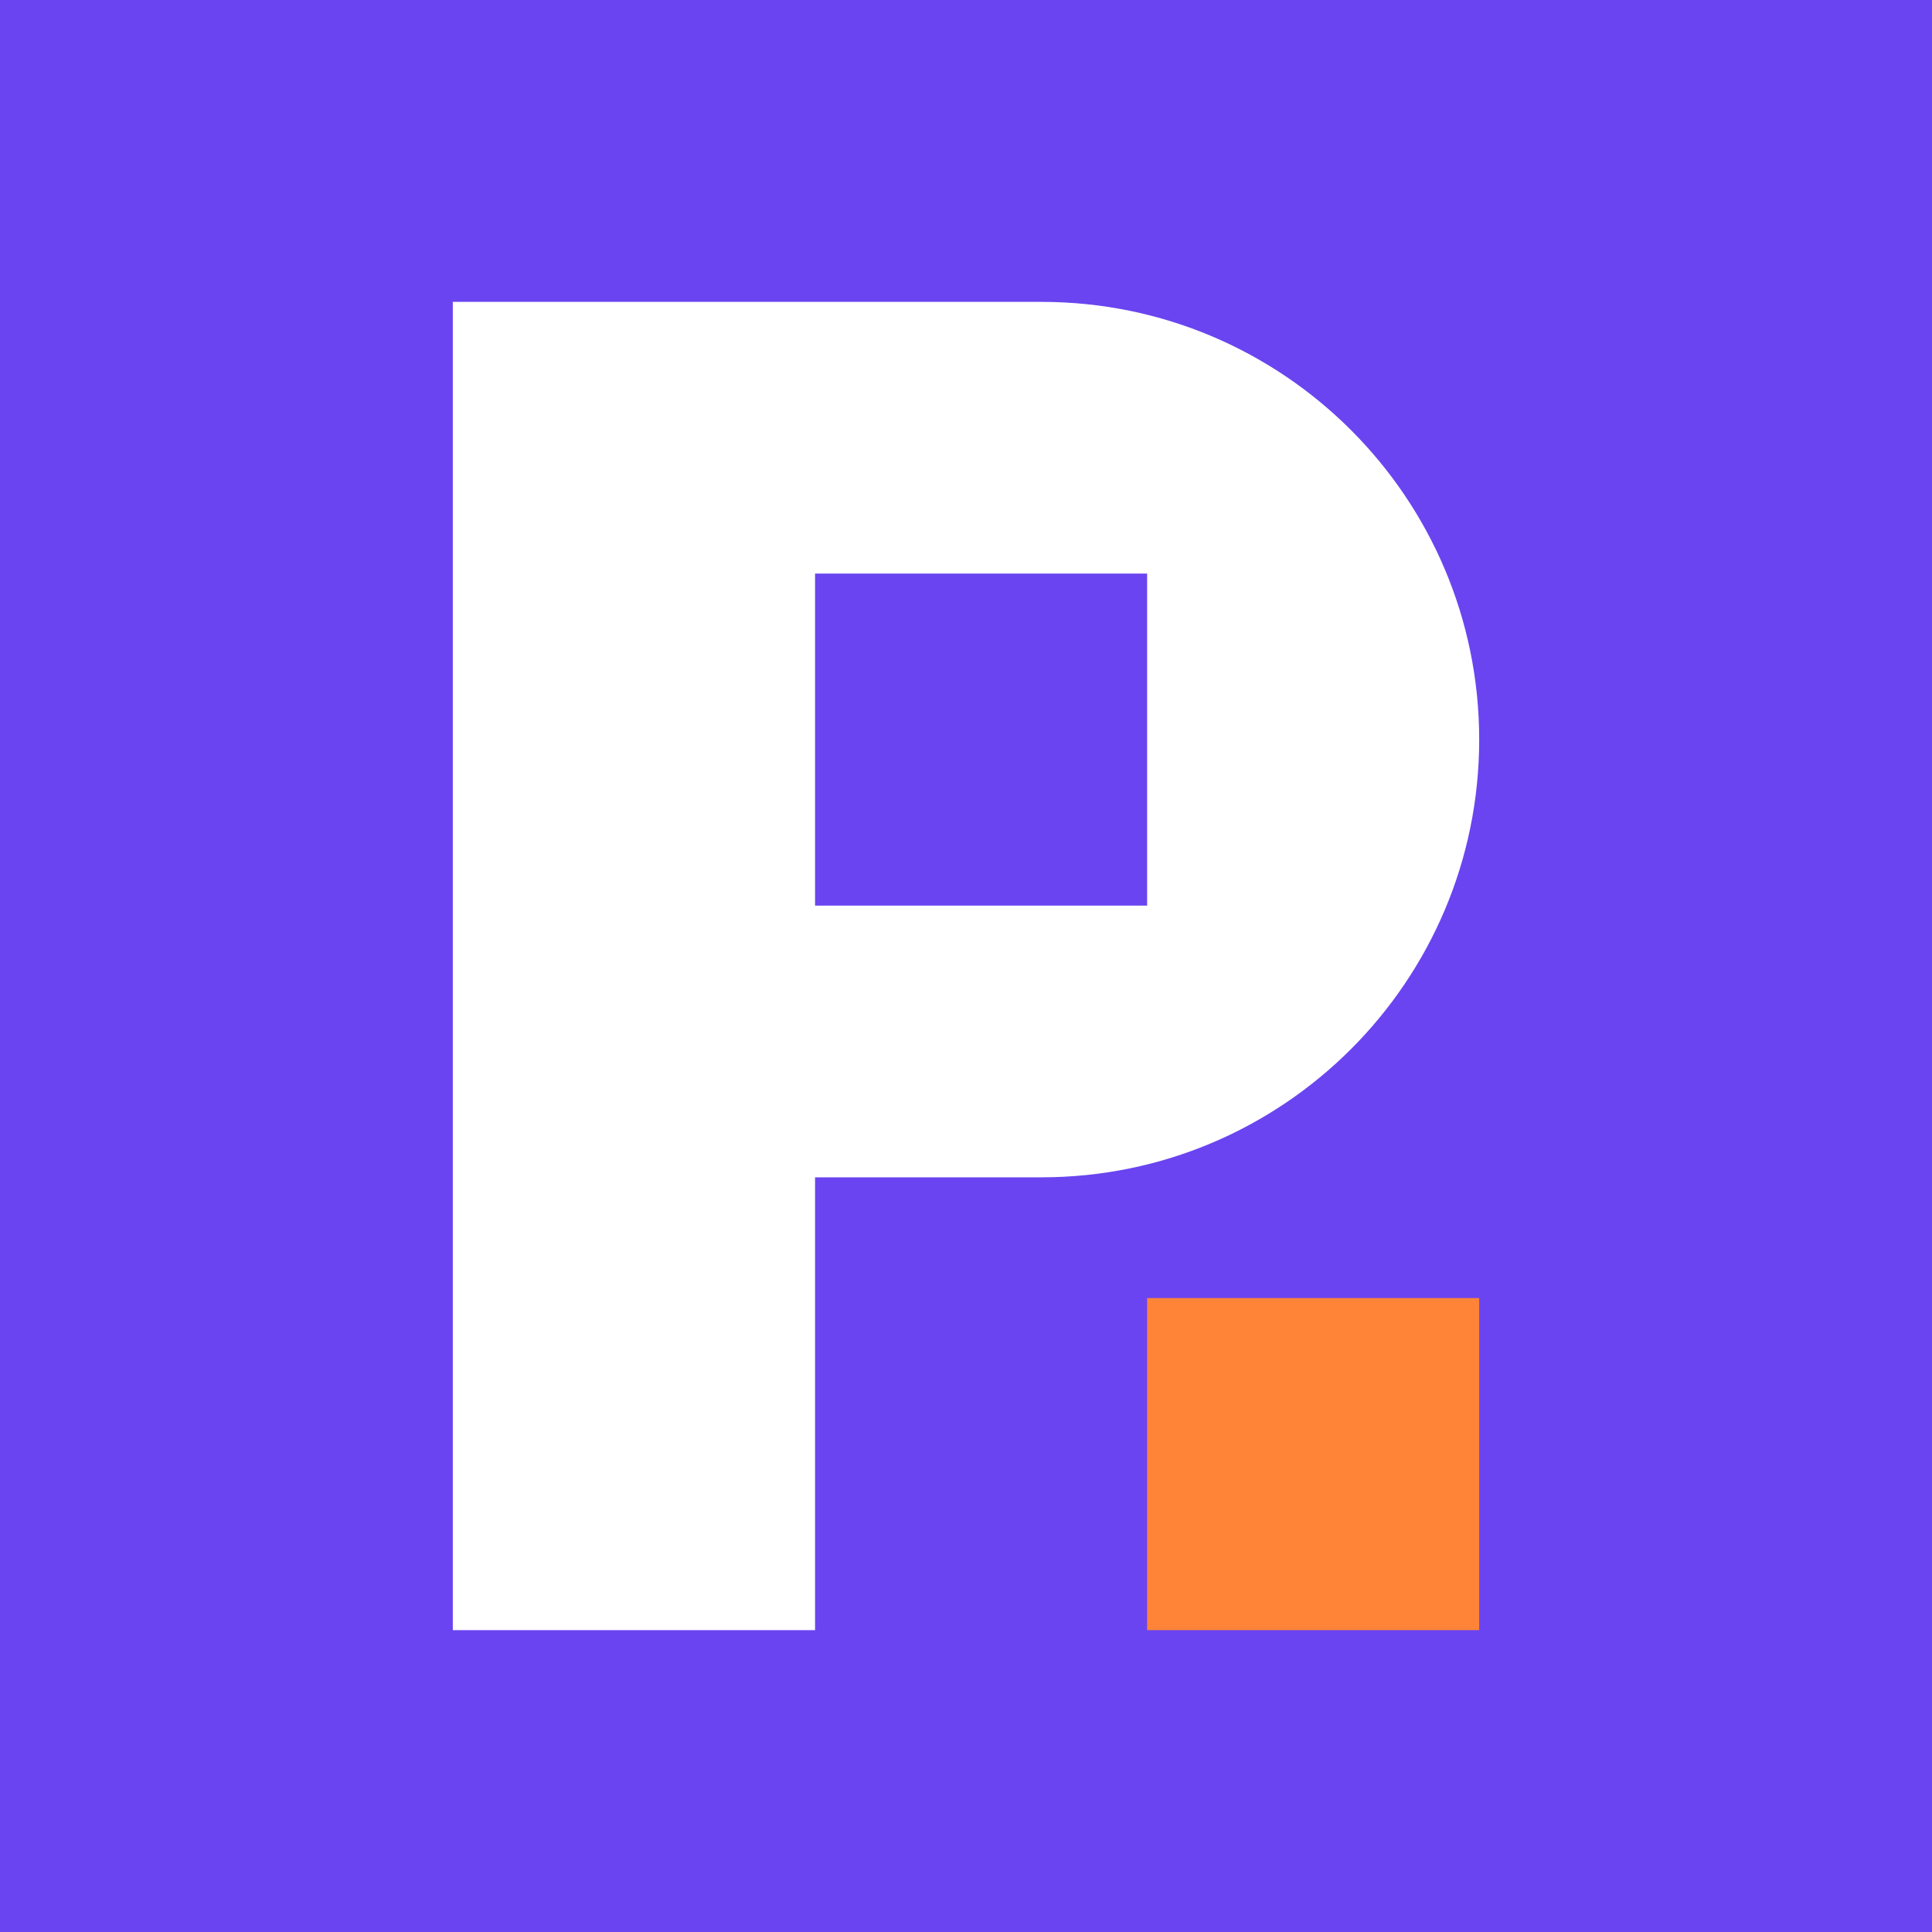
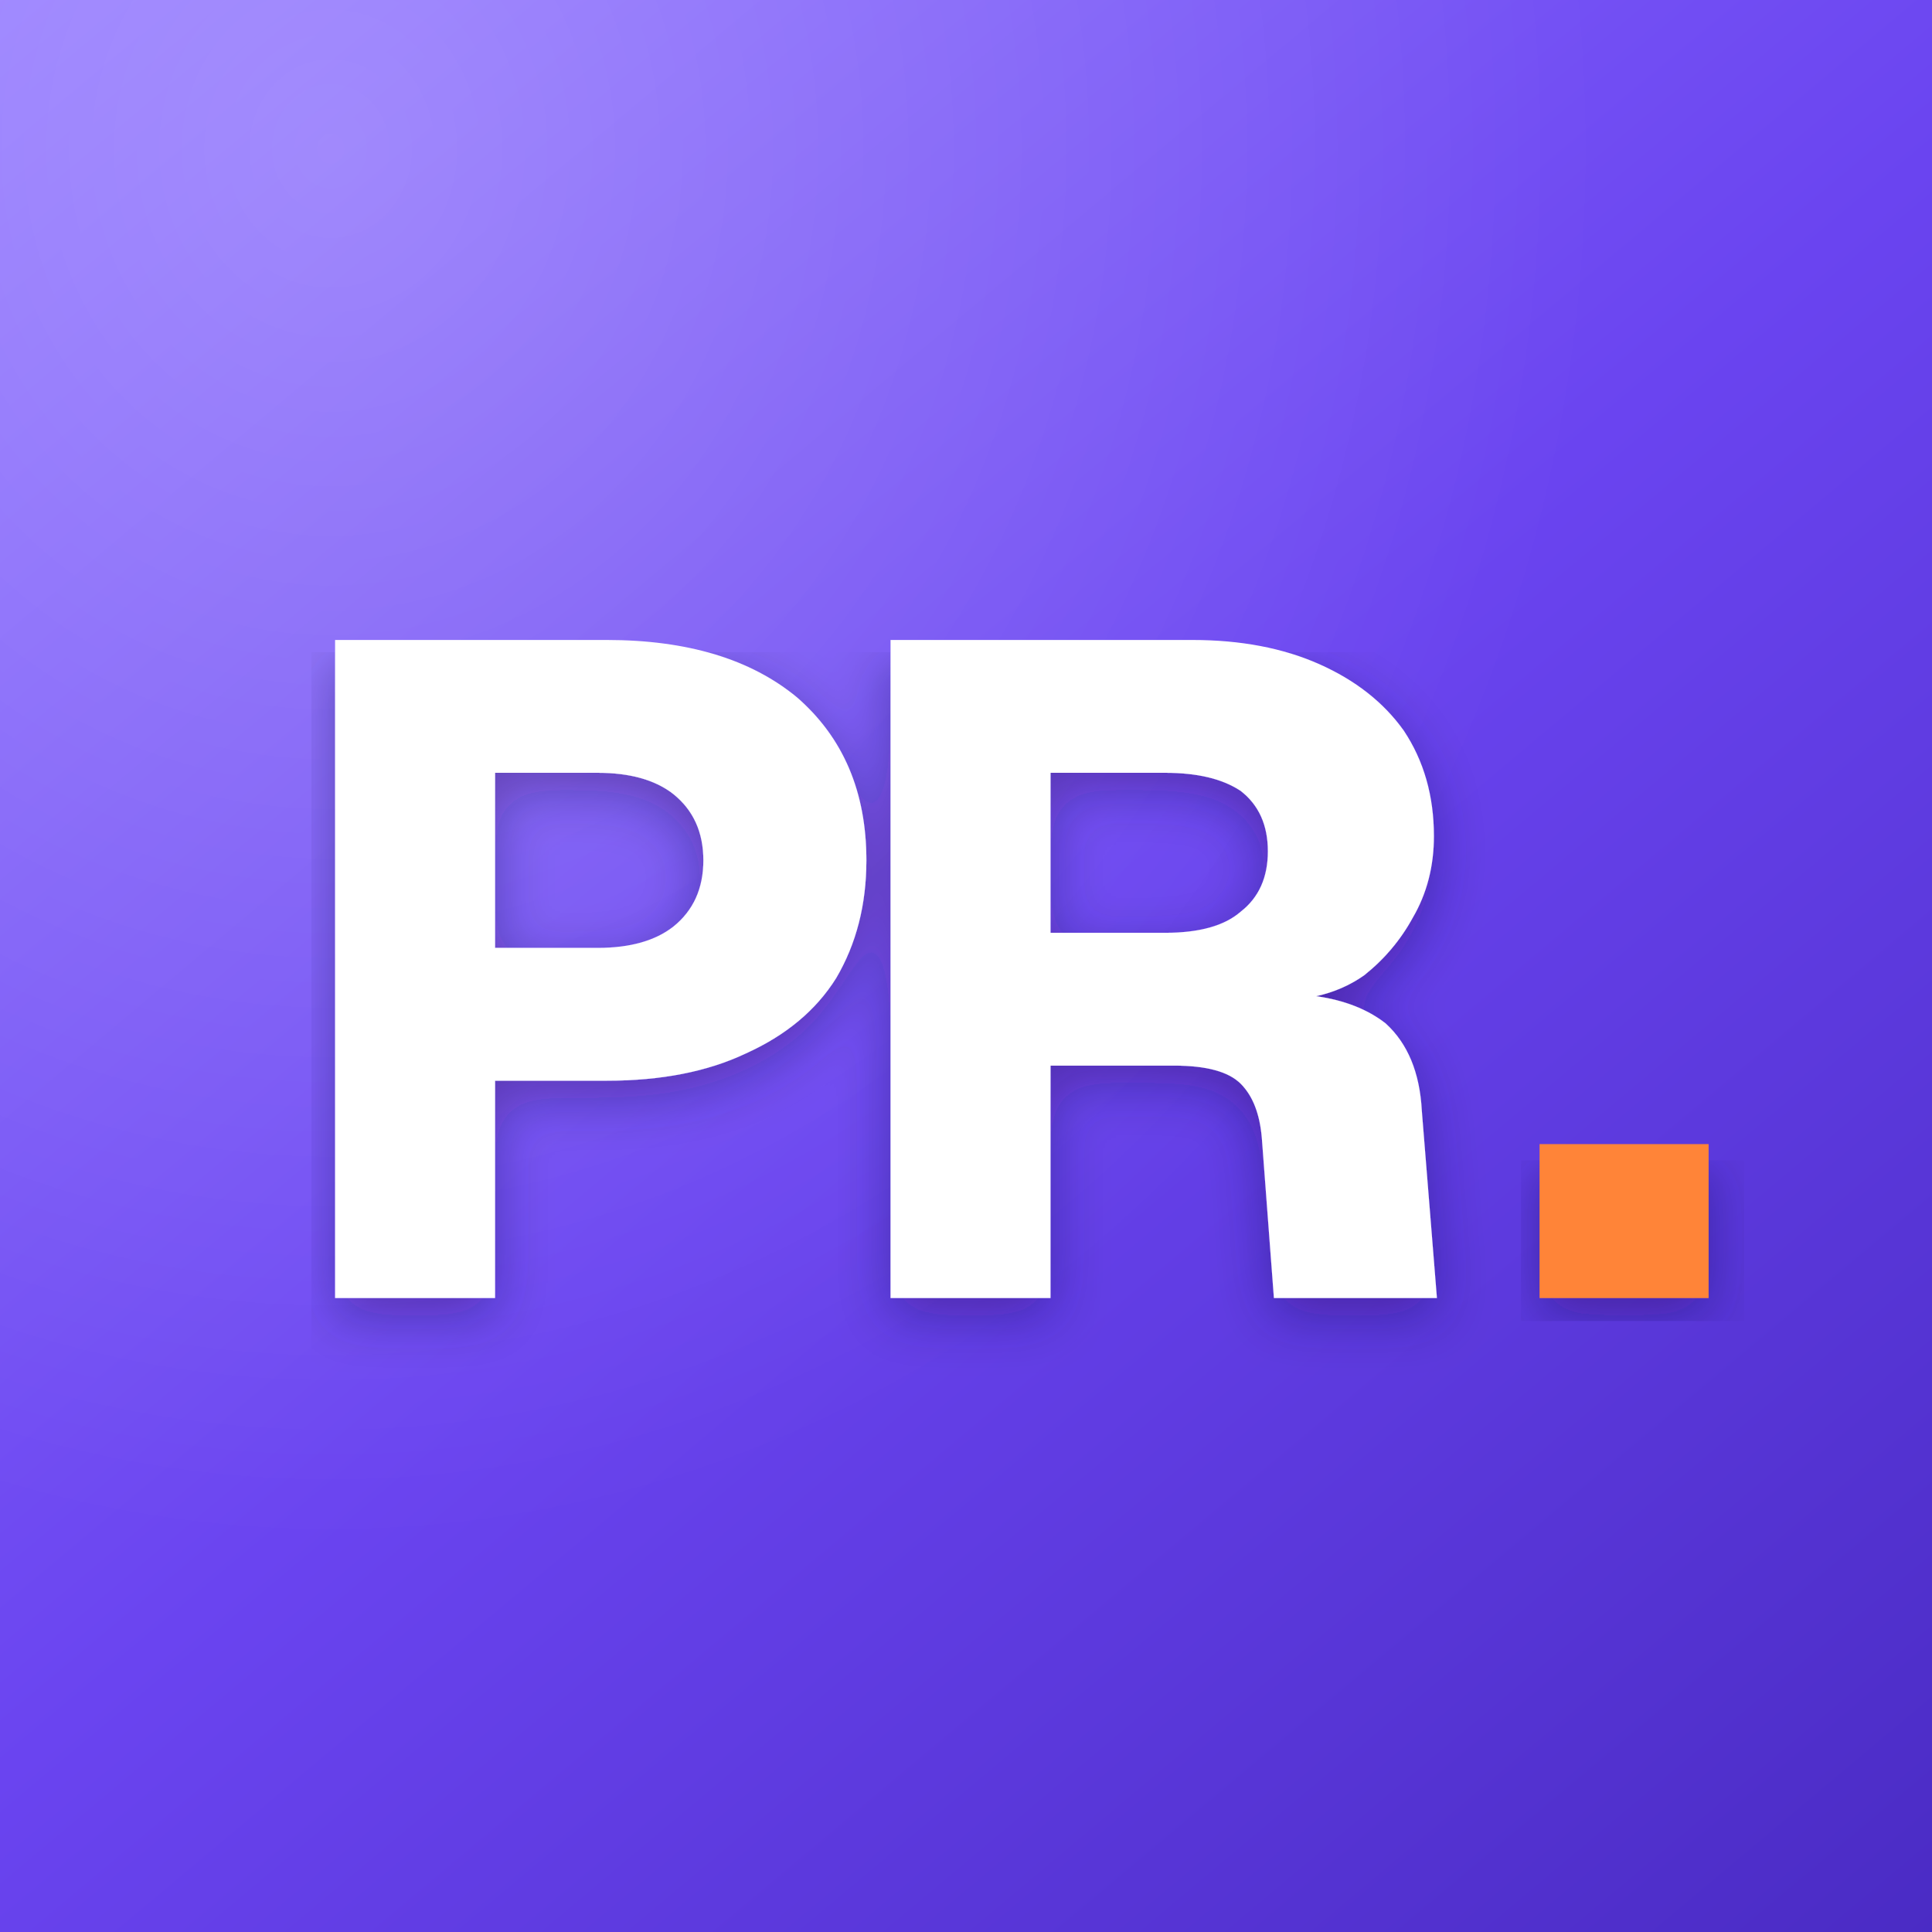
- <svg xmlns="http://www.w3.org/2000/svg" viewBox="0 0 256 256" width="64" height="64">
-   <rect width="256" height="256" rx="0" fill="#6a44f0" />
-   <g transform="translate(128 128) scale(1) translate(-128 -128)">
-     <g id="mark">
-       <path fill="#FFFFFF" fill-rule="evenodd" d="M60 40H138A58 58 0 0 1 138 156H108V216H60ZM108 76V120H152V76Z" />
-       <rect fill="#FF8438" x="152" y="172" width="44" height="44" />
+ <svg xmlns="http://www.w3.org/2000/svg" width="64" height="64" viewBox="0 0 64 64">
+   <defs>
+     <pattern id="satori_pattern_id_0" x="0" y="0" width="1" height="1" patternUnits="objectBoundingBox">
+       <linearGradient id="satori_biid_0" x1="0.047" y1="-0.04" x2="0.953" y2="1.04" spreadMethod="pad">
+         <stop offset="0%" stop-color="#8f74ff" />
+         <stop offset="50%" stop-color="#6a44f0" />
+         <stop offset="100%" stop-color="#4a2bc4" />
+       </linearGradient>
+       <rect x="0" y="0" width="64" height="64" fill="url(#satori_biid_0)" />
+     </pattern>
+   </defs>
+   <clipPath id="satori_cp-id">
+     <rect x="0" y="0" width="64" height="64" />
+   </clipPath>
+   <mask id="satori_om-id">
+     <rect x="0" y="0" width="64" height="64" fill="#fff" />
+   </mask>
+   <rect x="0" y="0" width="64" height="64" fill="url(#satori_pattern_id_0)" />
+   <defs>
+     <pattern id="satori_pattern_id-0_0" x="0" y="0" width="1" height="1" patternUnits="objectBoundingBox">
+       <radialGradient id="satori_radial_id-0_0" spreadMethod="pad">
+         <stop offset="0" stop-color="rgba(255,255,255,0.22)" />
+         <stop offset="0.55" stop-color="rgba(255,255,255,0)" />
+         <stop offset="1" stop-color="rgba(255,255,255,0)" />
+       </radialGradient>
+       <mask id="satori_mask_id-0_0">
+         <rect x="0" y="0" width="64" height="64" fill="#fff" />
+       </mask>
+       <rect x="0" y="0" width="64" height="64" fill="rgba(255,255,255,0)" />
+       <ellipse cx="11.52" cy="5.12" width="64" height="64" ry="83.269" rx="74.218" fill="url(#satori_radial_id-0_0)" mask="url(#satori_mask_id-0_0)" />
+     </pattern>
+   </defs>
+   <mask id="satori_om-id-0">
+     <rect x="0" y="0" width="64" height="64" fill="#fff" mask="url(#satori_om-id)" />
+   </mask>
+   <rect x="0" y="0" width="64" height="64" fill="url(#satori_pattern_id-0_0)" clip-path="url(#satori_cp-id)" mask="url(#satori_om-id)" />
+   <mask id="satori_om-id-1">
+     <rect x="9" y="17" width="50" height="31" fill="#fff" mask="url(#satori_om-id)" />
+   </mask>
+   <defs>
+     <filter id="satori_s-id-1-0" x="-2.15%" y="-0.80%" width="114.31%" height="115.70%">
+       <feDropShadow dx="0" dy="0.576" stdDeviation="0.896" flood-color="rgba(24,8,70,0.35)" flood-opacity="1" />
+     </filter>
+   </defs>
+   <g filter="url(#satori_s-id-1-0)">
+     <g mask="url(#satori_om-id)" clip-path="url(#satori_cp-id)">
+       <path fill="#ffffff" d="M16.4 43L11.1 43L11.1 21.2L20.1 21.2Q24.1 21.2 26.4 23.1Q28.7 25.1 28.7 28.5L28.7 28.5Q28.7 30.7 27.7 32.4Q26.7 34.0 24.7 34.9Q22.8 35.8 20.1 35.8L20.1 35.8L16.4 35.8L16.4 43ZM16.4 25.6L16.4 31.4L19.8 31.4Q21.4 31.4 22.3 30.7Q23.3 29.9 23.3 28.5L23.3 28.5Q23.3 27.1 22.3 26.3Q21.4 25.6 19.8 25.6L19.8 25.6L16.4 25.6ZM34.8 43L29.5 43L29.5 21.2L39.5 21.2Q41.9 21.2 43.7 22.0Q45.5 22.8 46.5 24.2Q47.5 25.7 47.5 27.7L47.5 27.7Q47.5 29.2 46.8 30.4Q46.2 31.5 45.2 32.3L45.2 32.3Q44.5 32.8 43.6 33.0L43.6 33.0Q45.0 33.2 45.9 33.9L45.9 33.9Q47.0 34.9 47.1 36.8L47.1 36.8L47.6 43L42.2 43L41.8 37.7Q41.7 36.5 41.1 35.9Q40.5 35.3 38.9 35.3L38.9 35.3L34.8 35.3L34.8 43ZM34.8 25.6L34.8 30.9L38.6 30.9Q40.3 30.9 41.1 30.2Q42.0 29.5 42.0 28.2L42.0 28.2Q42.0 26.9 41.1 26.2Q40.2 25.6 38.6 25.6L38.6 25.6L34.8 25.6Z " />
+     </g>
+   </g>
+   <mask id="satori_om-id-1-1">
+     <rect x="50" y="17" width="8" height="31" fill="#fff" mask="url(#satori_om-id)" />
+   </mask>
+   <defs>
+     <filter id="satori_s-id-1-1-0" x="-11.04%" y="-0.80%" width="132.08%" height="115.70%">
+       <feDropShadow dx="0" dy="0.576" stdDeviation="0.896" flood-color="rgba(24,8,70,0.35)" flood-opacity="1" />
+     </filter>
+   </defs>
+   <g filter="url(#satori_s-id-1-1-0)">
+     <g mask="url(#satori_om-id)" clip-path="url(#satori_cp-id)">
+       <path fill="#ff8438" d="M56.6 43L51.0 43L51.0 37.9L56.6 37.9L56.6 43Z " />
    </g>
  </g>
</svg>
